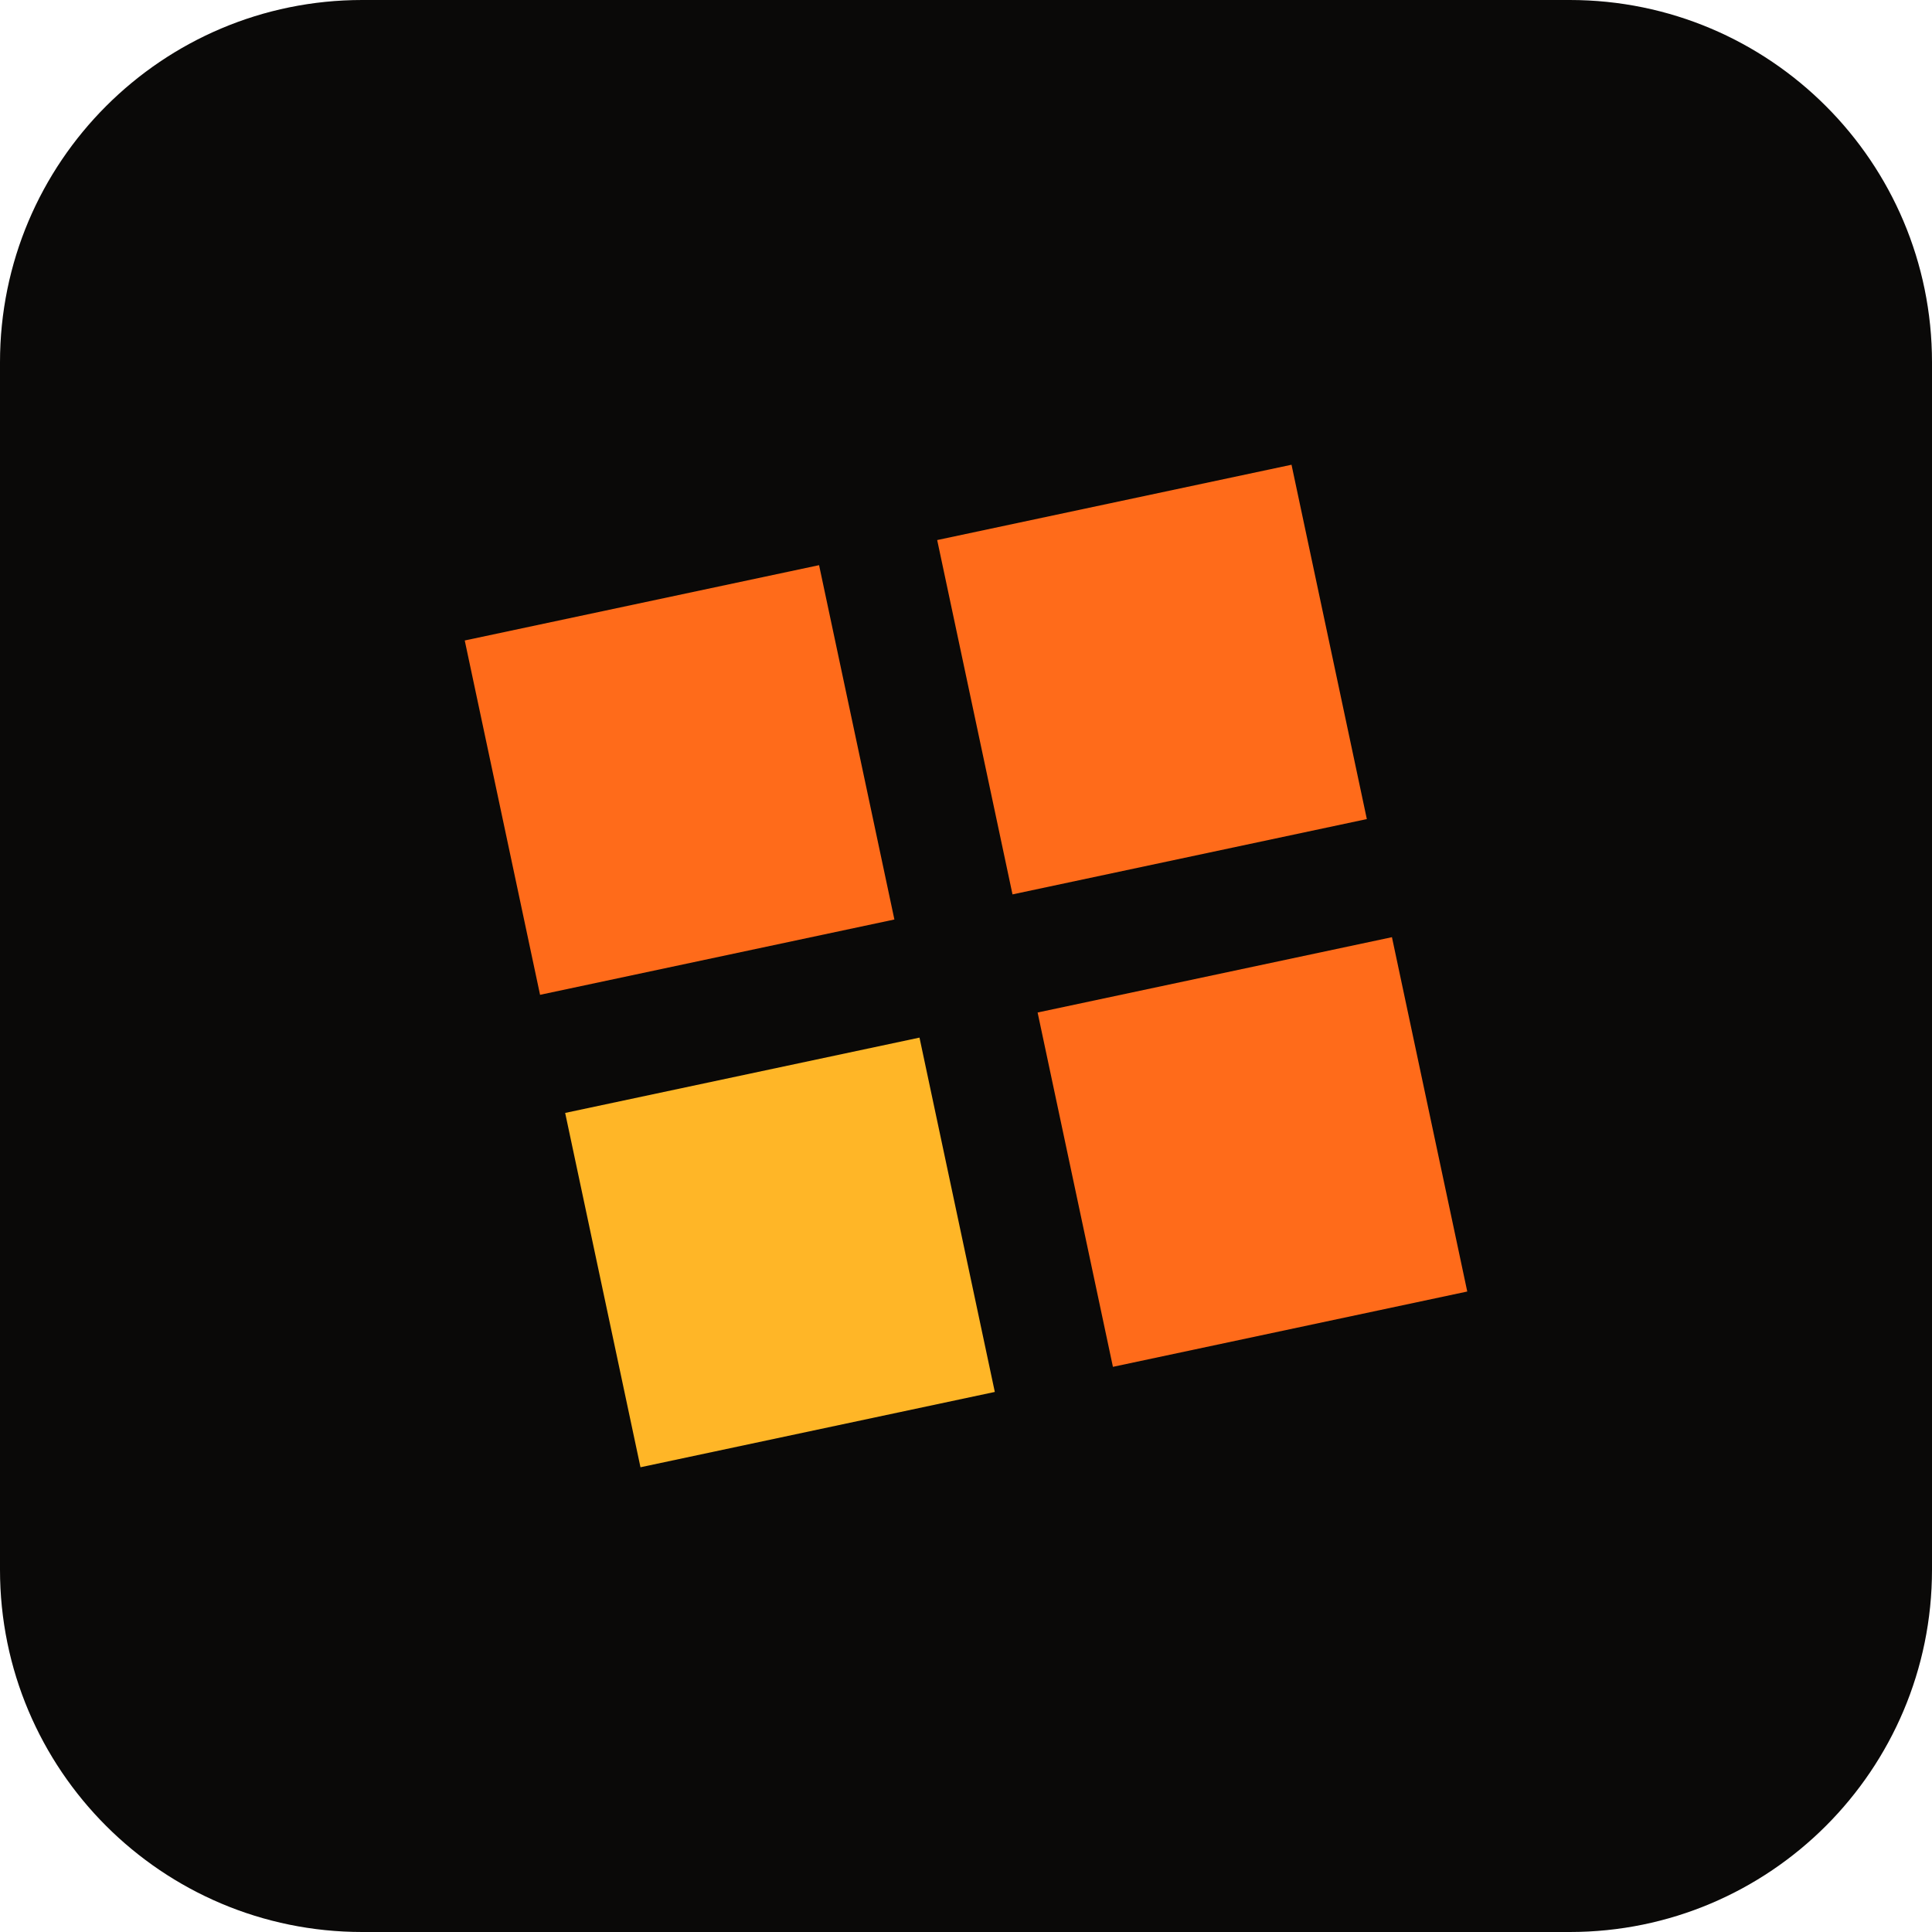
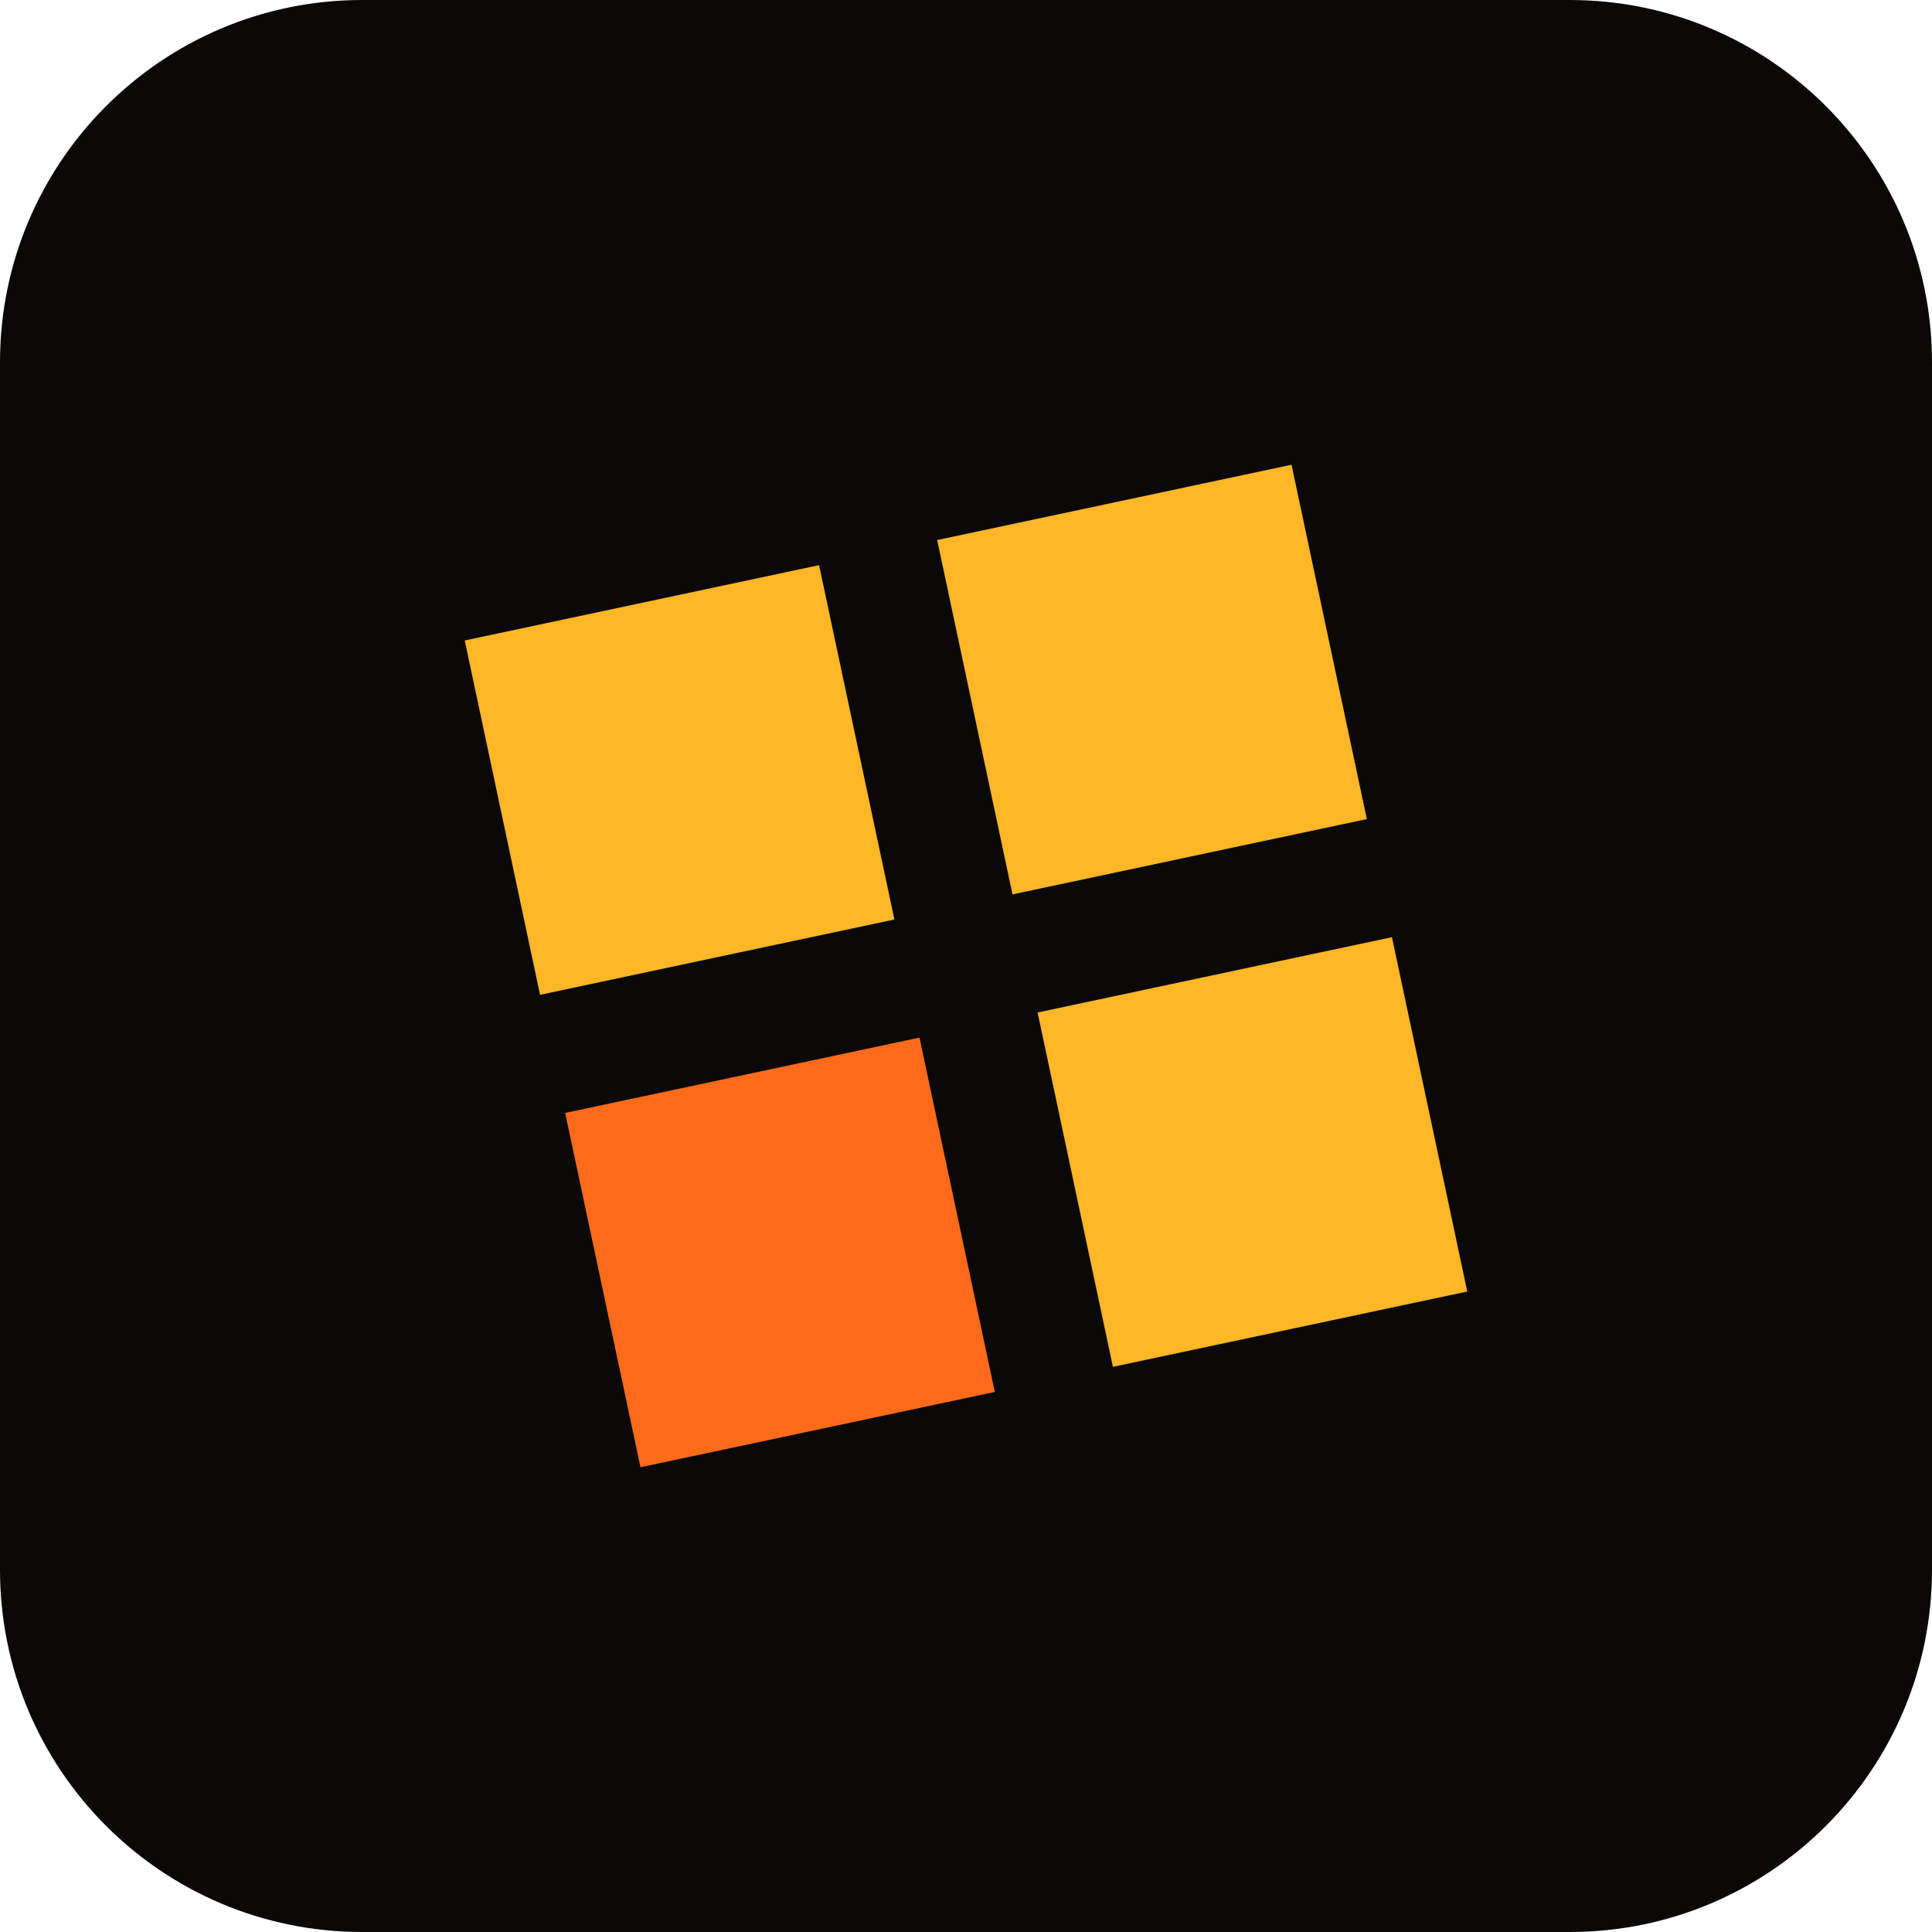
<svg xmlns="http://www.w3.org/2000/svg" viewBox="0 0 32 32">
  <rect width="32" height="32" rx="6" fill="#0a0908" />
  <g transform="rotate(-12 16 16)">
-     <rect x="9" y="9" width="6" height="6" fill="#ff6b1a" />
-     <rect x="17" y="9" width="6" height="6" fill="#ff6b1a" />
-     <rect x="9" y="17" width="6" height="6" fill="#ffb627" />
-     <rect x="17" y="17" width="6" height="6" fill="#ff6b1a" />
+     <rect x="9" y="9" width="6" height="6" fill="#ffb627" />
+     <rect x="17" y="9" width="6" height="6" fill="#ffb627" />
+     <rect x="9" y="17" width="6" height="6" fill="#ff6b1a" />
+     <rect x="17" y="17" width="6" height="6" fill="#ffb627" />
  </g>
</svg>
